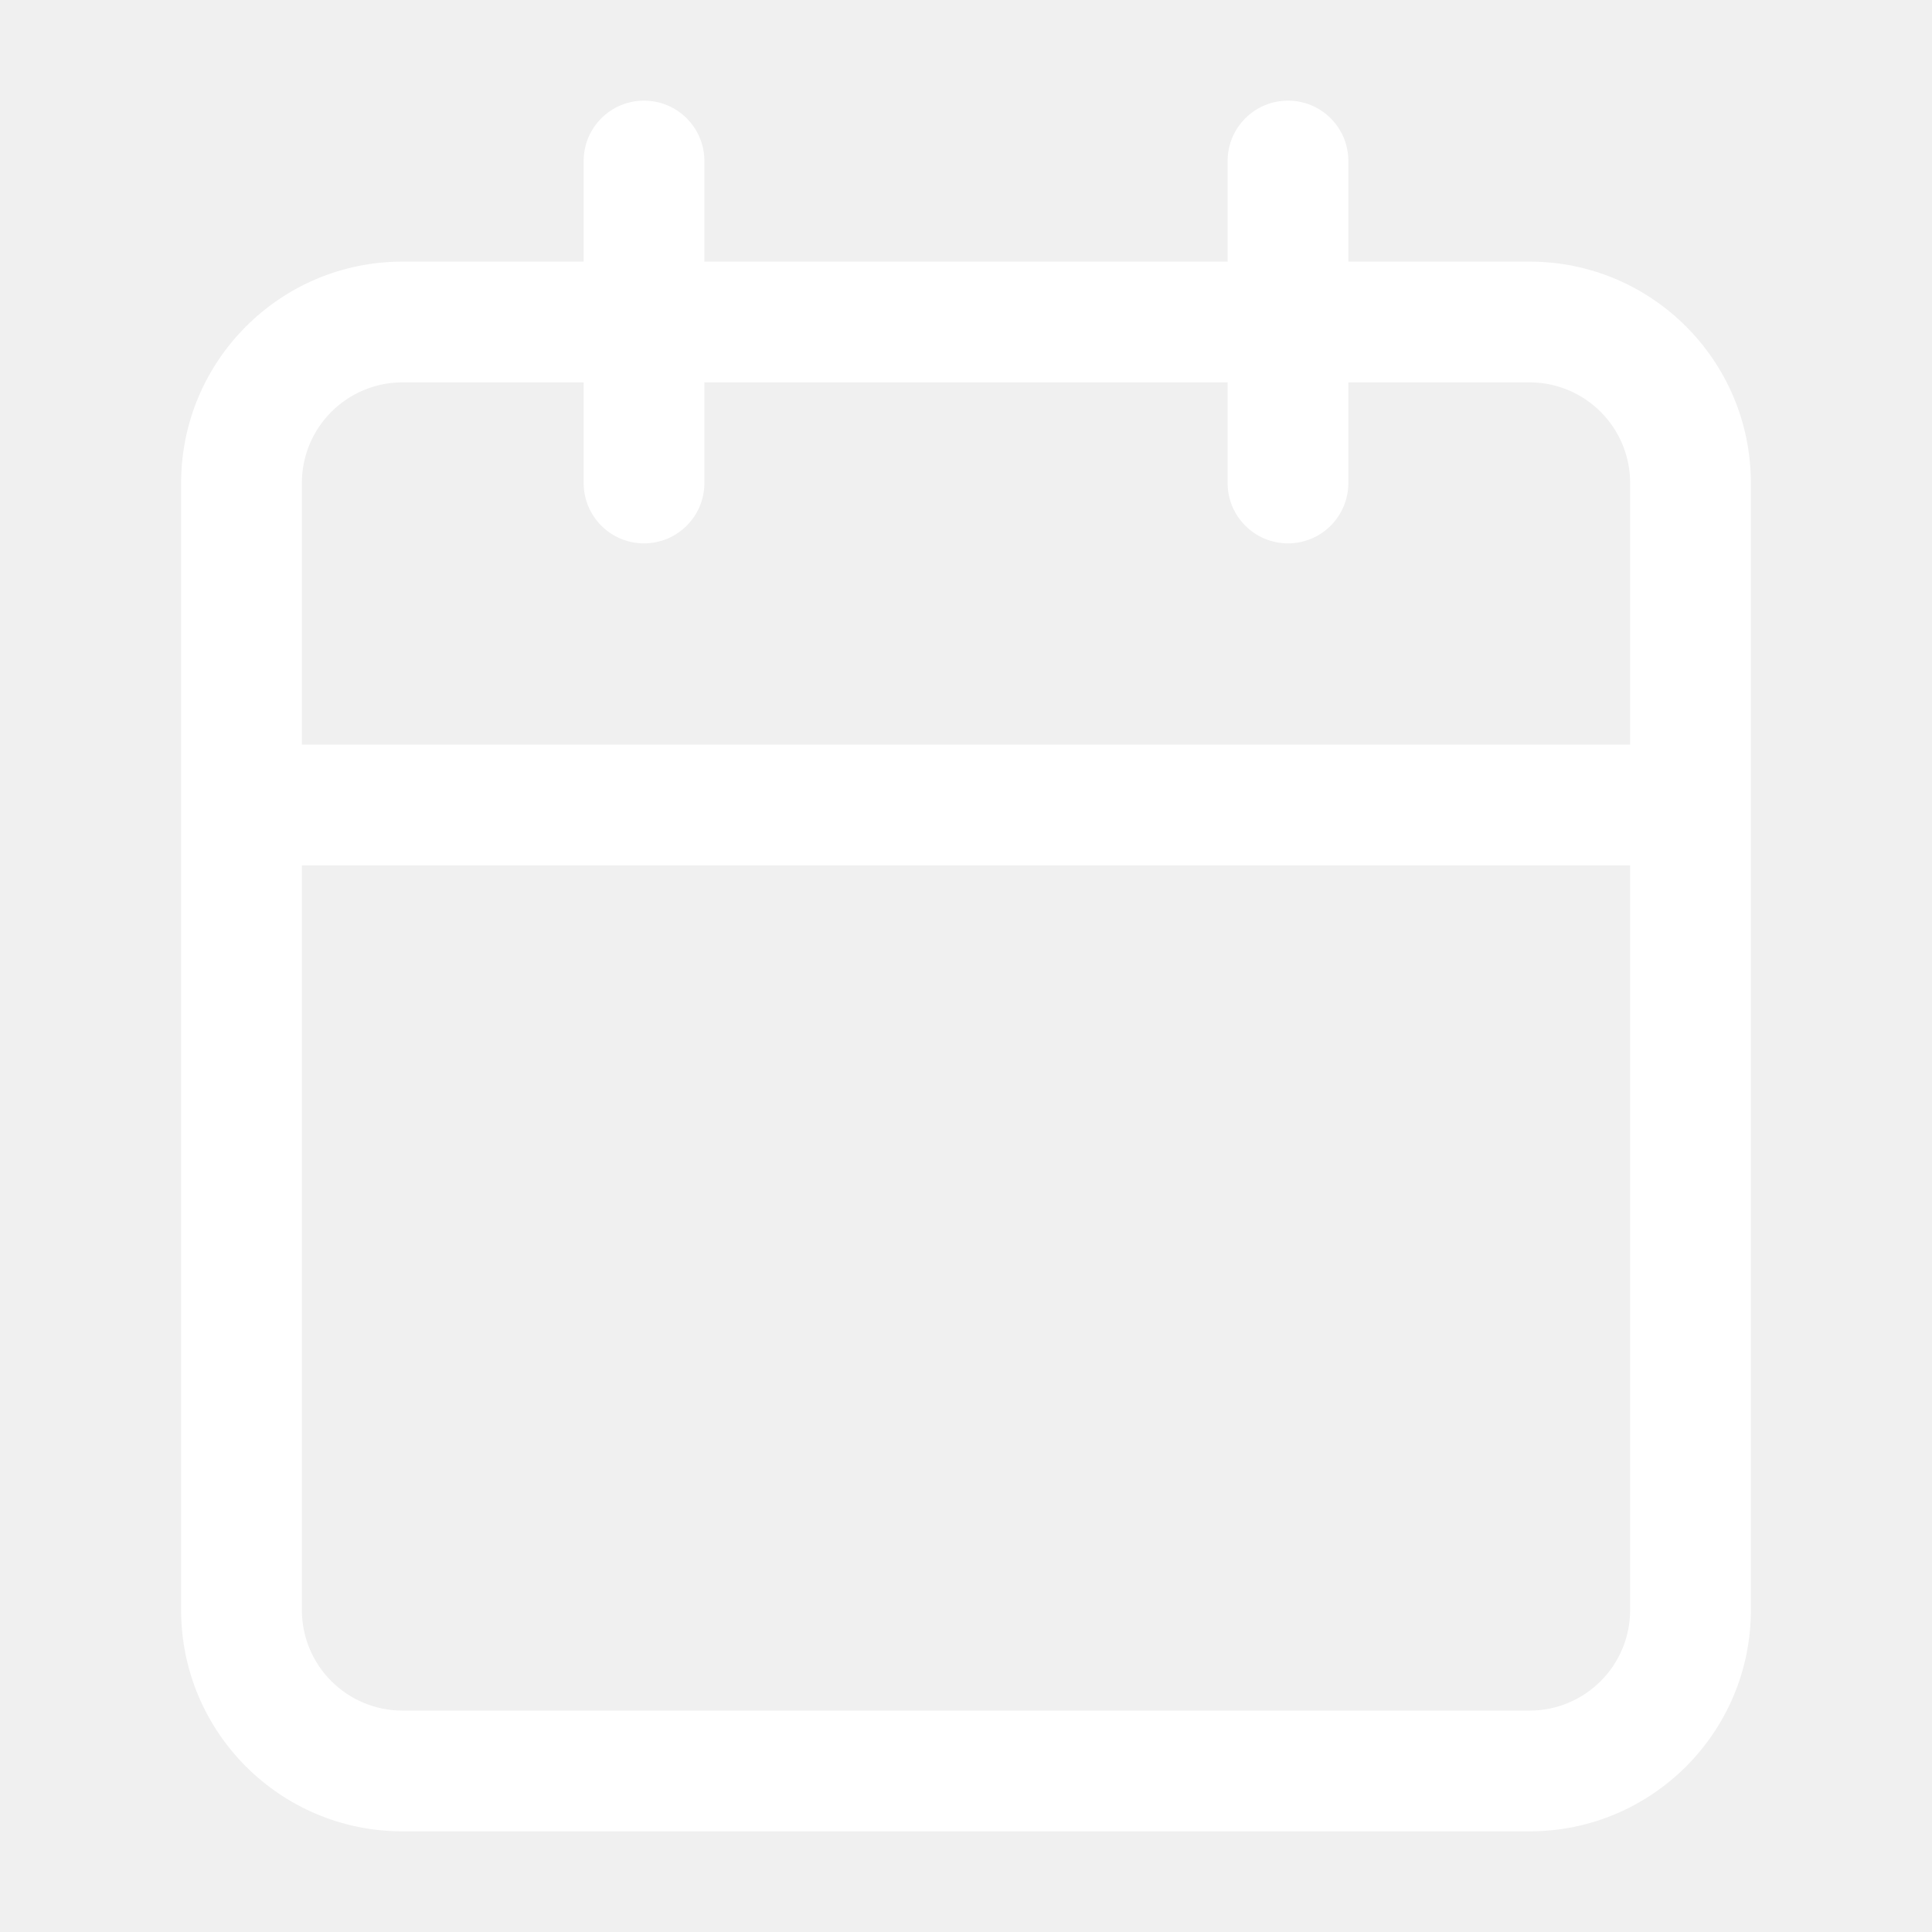
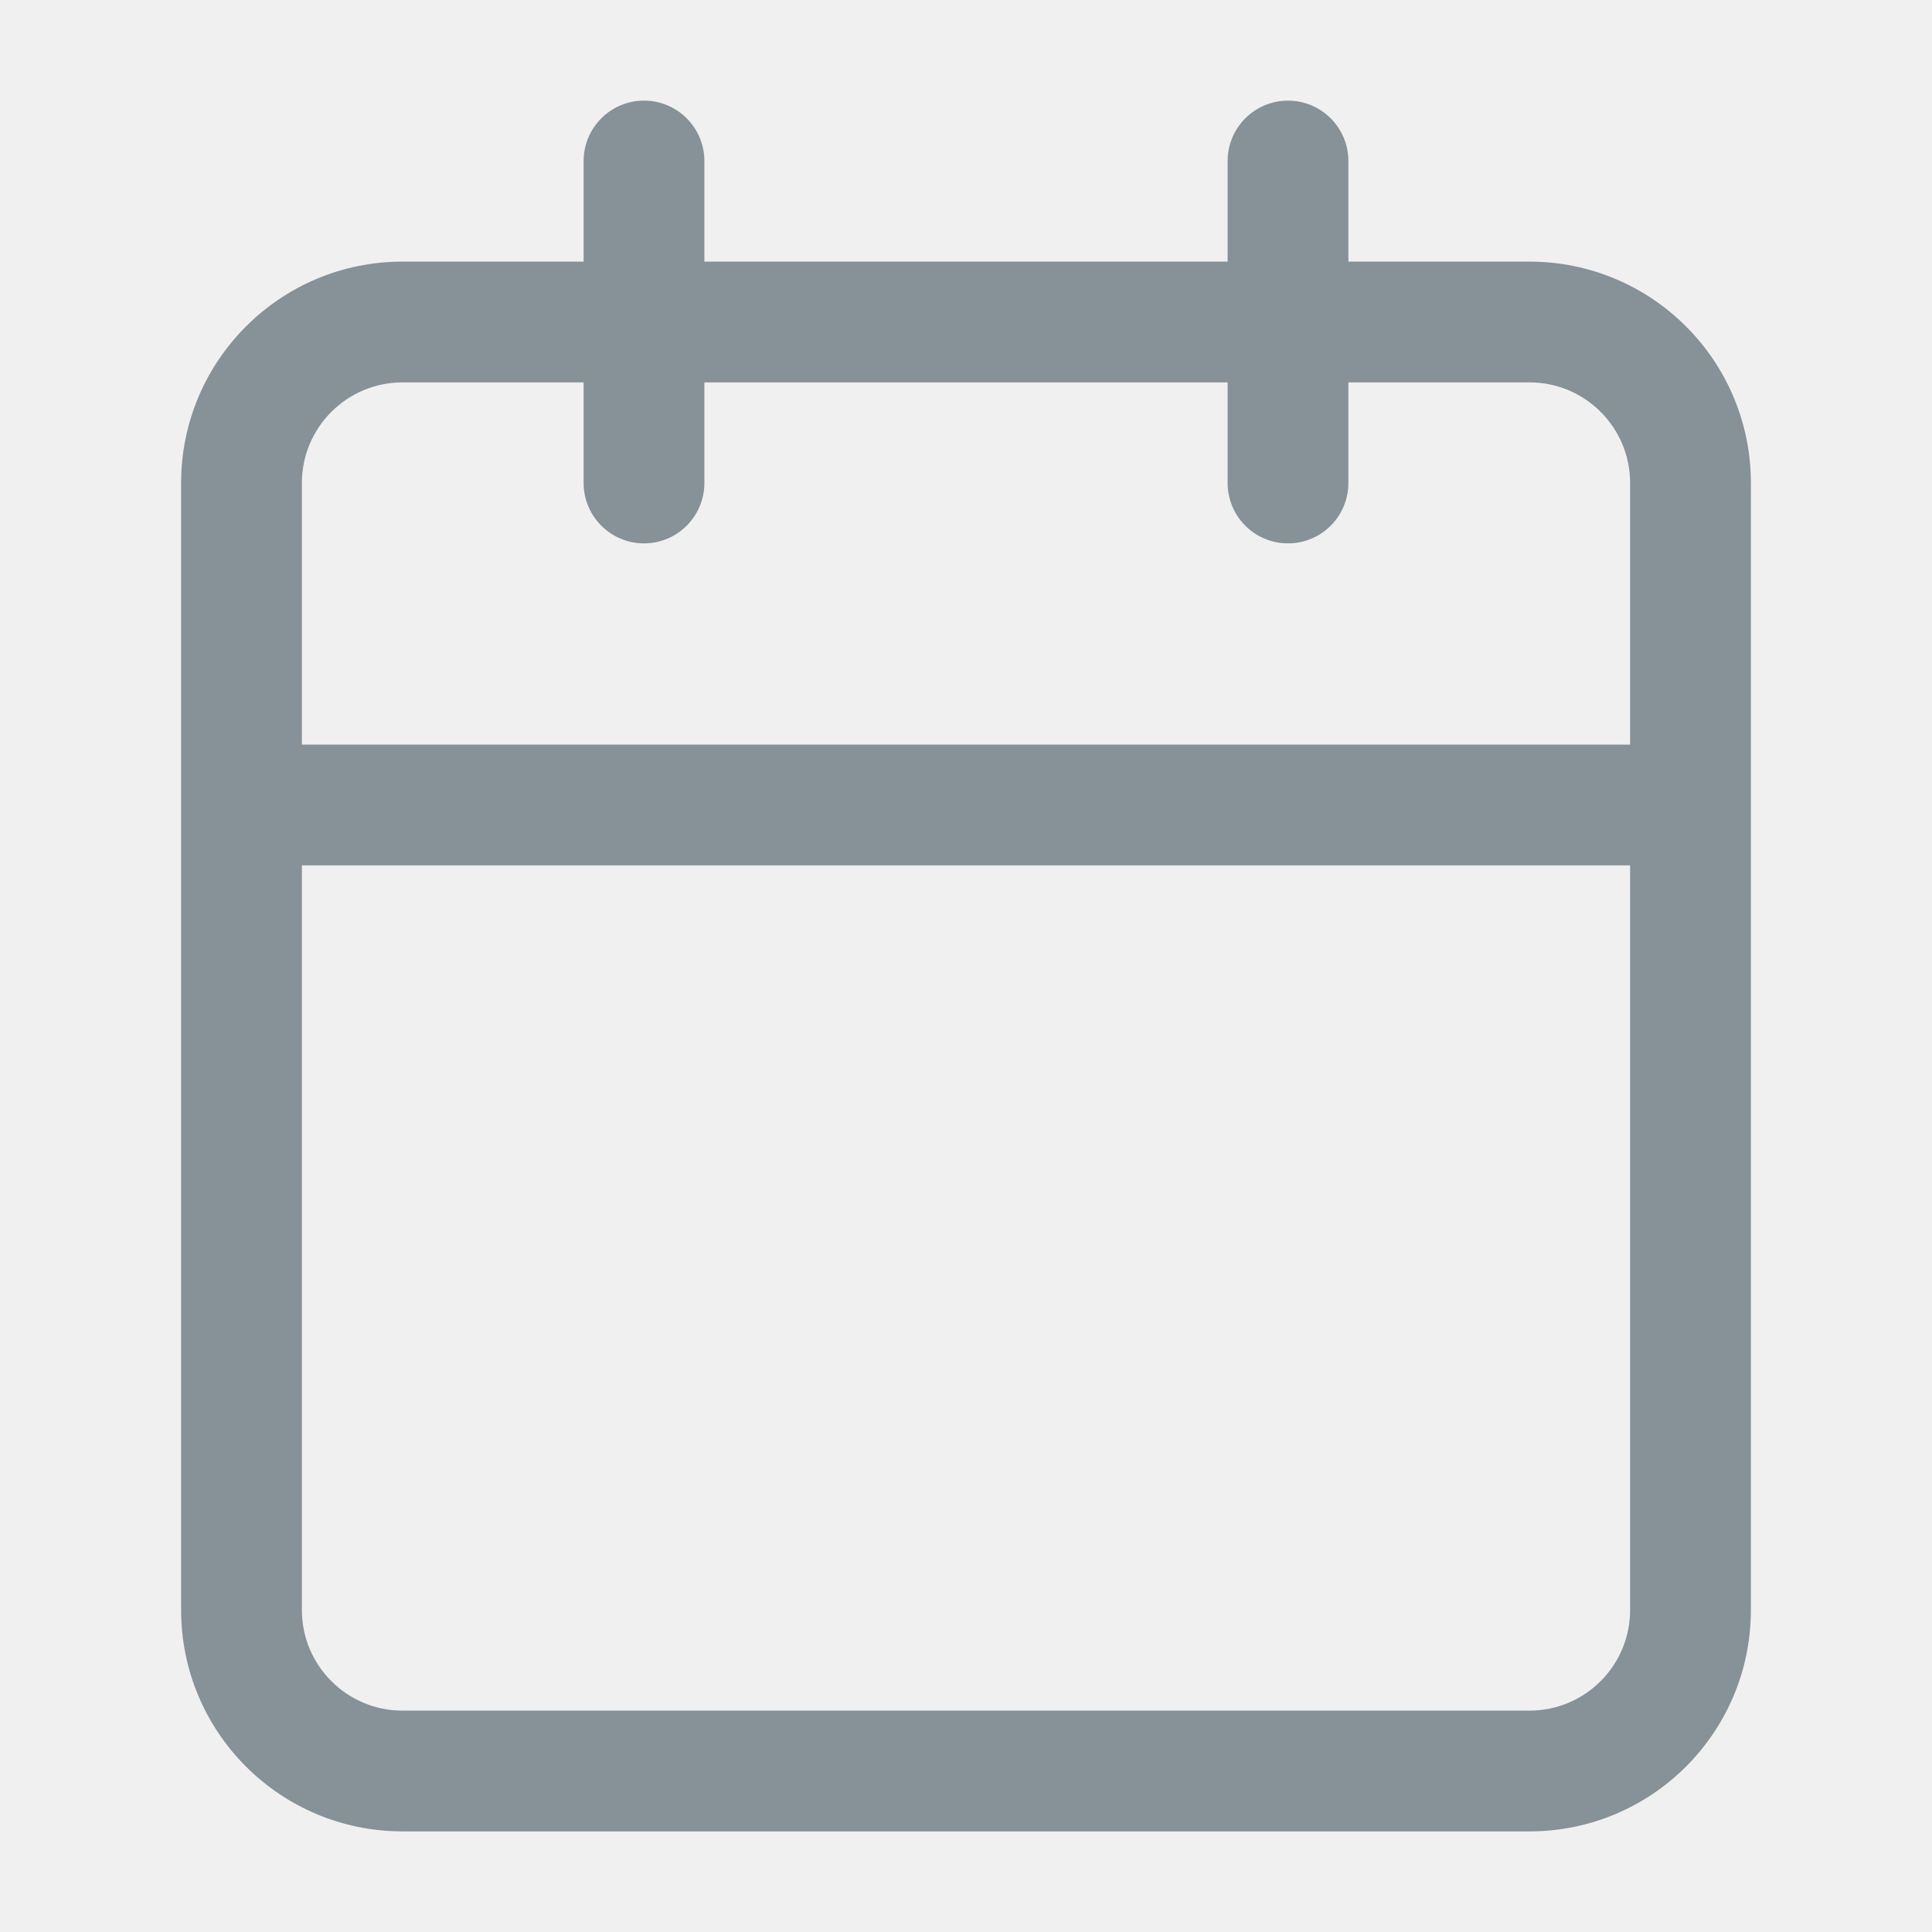
- <svg xmlns="http://www.w3.org/2000/svg" width="32" height="32" viewBox="0 0 32 32" fill="none">
-   <path fill-rule="evenodd" clip-rule="evenodd" d="M10.667 1.667C11.219 1.667 11.667 2.114 11.667 2.667V4.333H20.333V2.667C20.333 2.114 20.781 1.667 21.333 1.667C21.886 1.667 22.333 2.114 22.333 2.667V4.333H25.333C27.358 4.333 29 5.975 29 8V26.667C29 28.692 27.358 30.333 25.333 30.333H6.667C4.642 30.333 3 28.692 3 26.667V8C3 5.975 4.642 4.333 6.667 4.333H9.667V2.667C9.667 2.114 10.114 1.667 10.667 1.667ZM9.667 6.333H6.667C5.746 6.333 5 7.08 5 8V12.333H27V8C27 7.08 26.254 6.333 25.333 6.333H22.333V8C22.333 8.552 21.886 9 21.333 9C20.781 9 20.333 8.552 20.333 8V6.333H11.667V8C11.667 8.552 11.219 9 10.667 9C10.114 9 9.667 8.552 9.667 8V6.333ZM27 14.333H5V26.667C5 27.587 5.746 28.333 6.667 28.333H25.333C26.254 28.333 27 27.587 27 26.667V14.333Z" fill="white" />
+ <svg xmlns="http://www.w3.org/2000/svg" width="24" height="24" viewBox="0 0 24 24" fill="none">
+   <path fill-rule="evenodd" clip-rule="evenodd" d="M8 1.25C8.414 1.25 8.75 1.586 8.75 2V3.25H15.25V2C15.25 1.586 15.586 1.25 16 1.25C16.414 1.25 16.75 1.586 16.75 2V3.25H19C20.519 3.25 21.75 4.481 21.75 6V20C21.75 21.519 20.519 22.75 19 22.75H5C3.481 22.75 2.25 21.519 2.25 20V6C2.25 4.481 3.481 3.25 5 3.25H7.25V2C7.25 1.586 7.586 1.25 8 1.25ZM7.25 4.75H5C4.31 4.75 3.75 5.31 3.75 6V9.25H20.25V6C20.25 5.31 19.69 4.75 19 4.75H16.75V6C16.75 6.414 16.414 6.75 16 6.75C15.586 6.75 15.25 6.414 15.25 6V4.75H8.75V6C8.75 6.414 8.414 6.75 8 6.75C7.586 6.75 7.25 6.414 7.25 6V4.75ZM20.25 10.75H3.75V20C3.75 20.69 4.31 21.25 5 21.25H19C19.69 21.25 20.25 20.69 20.25 20V10.75Z" fill="#869198" />
</svg>
